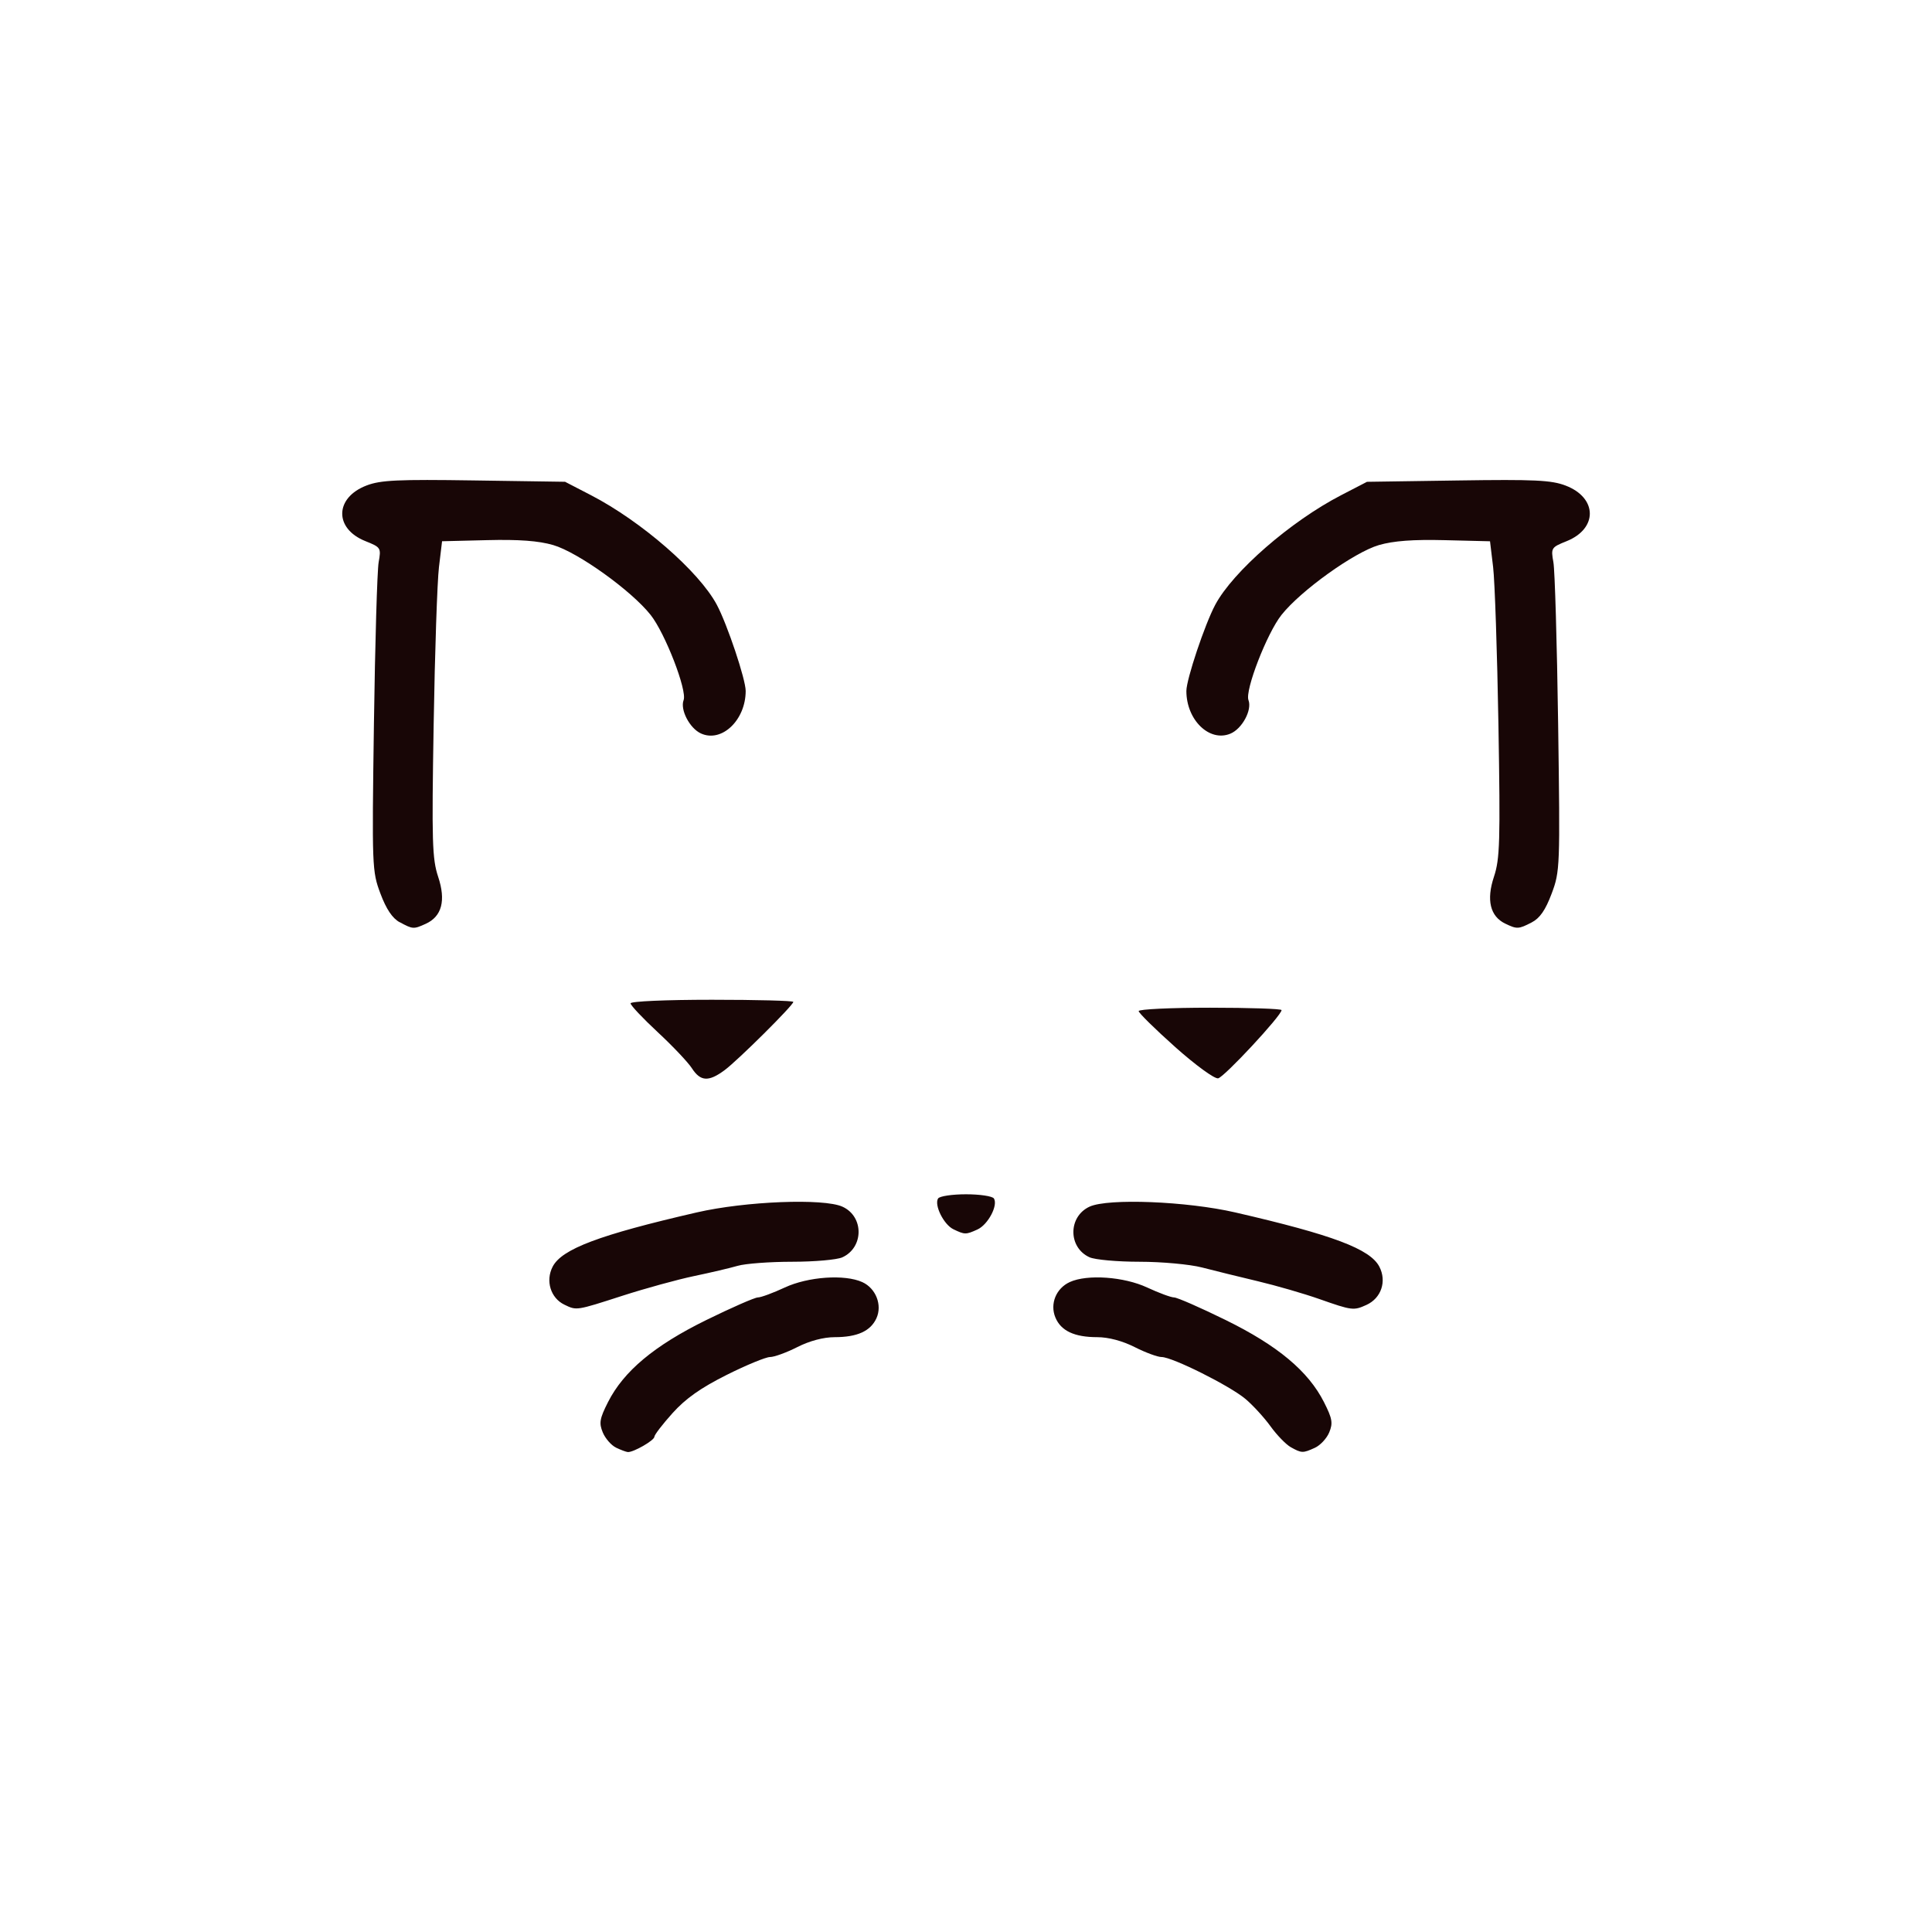
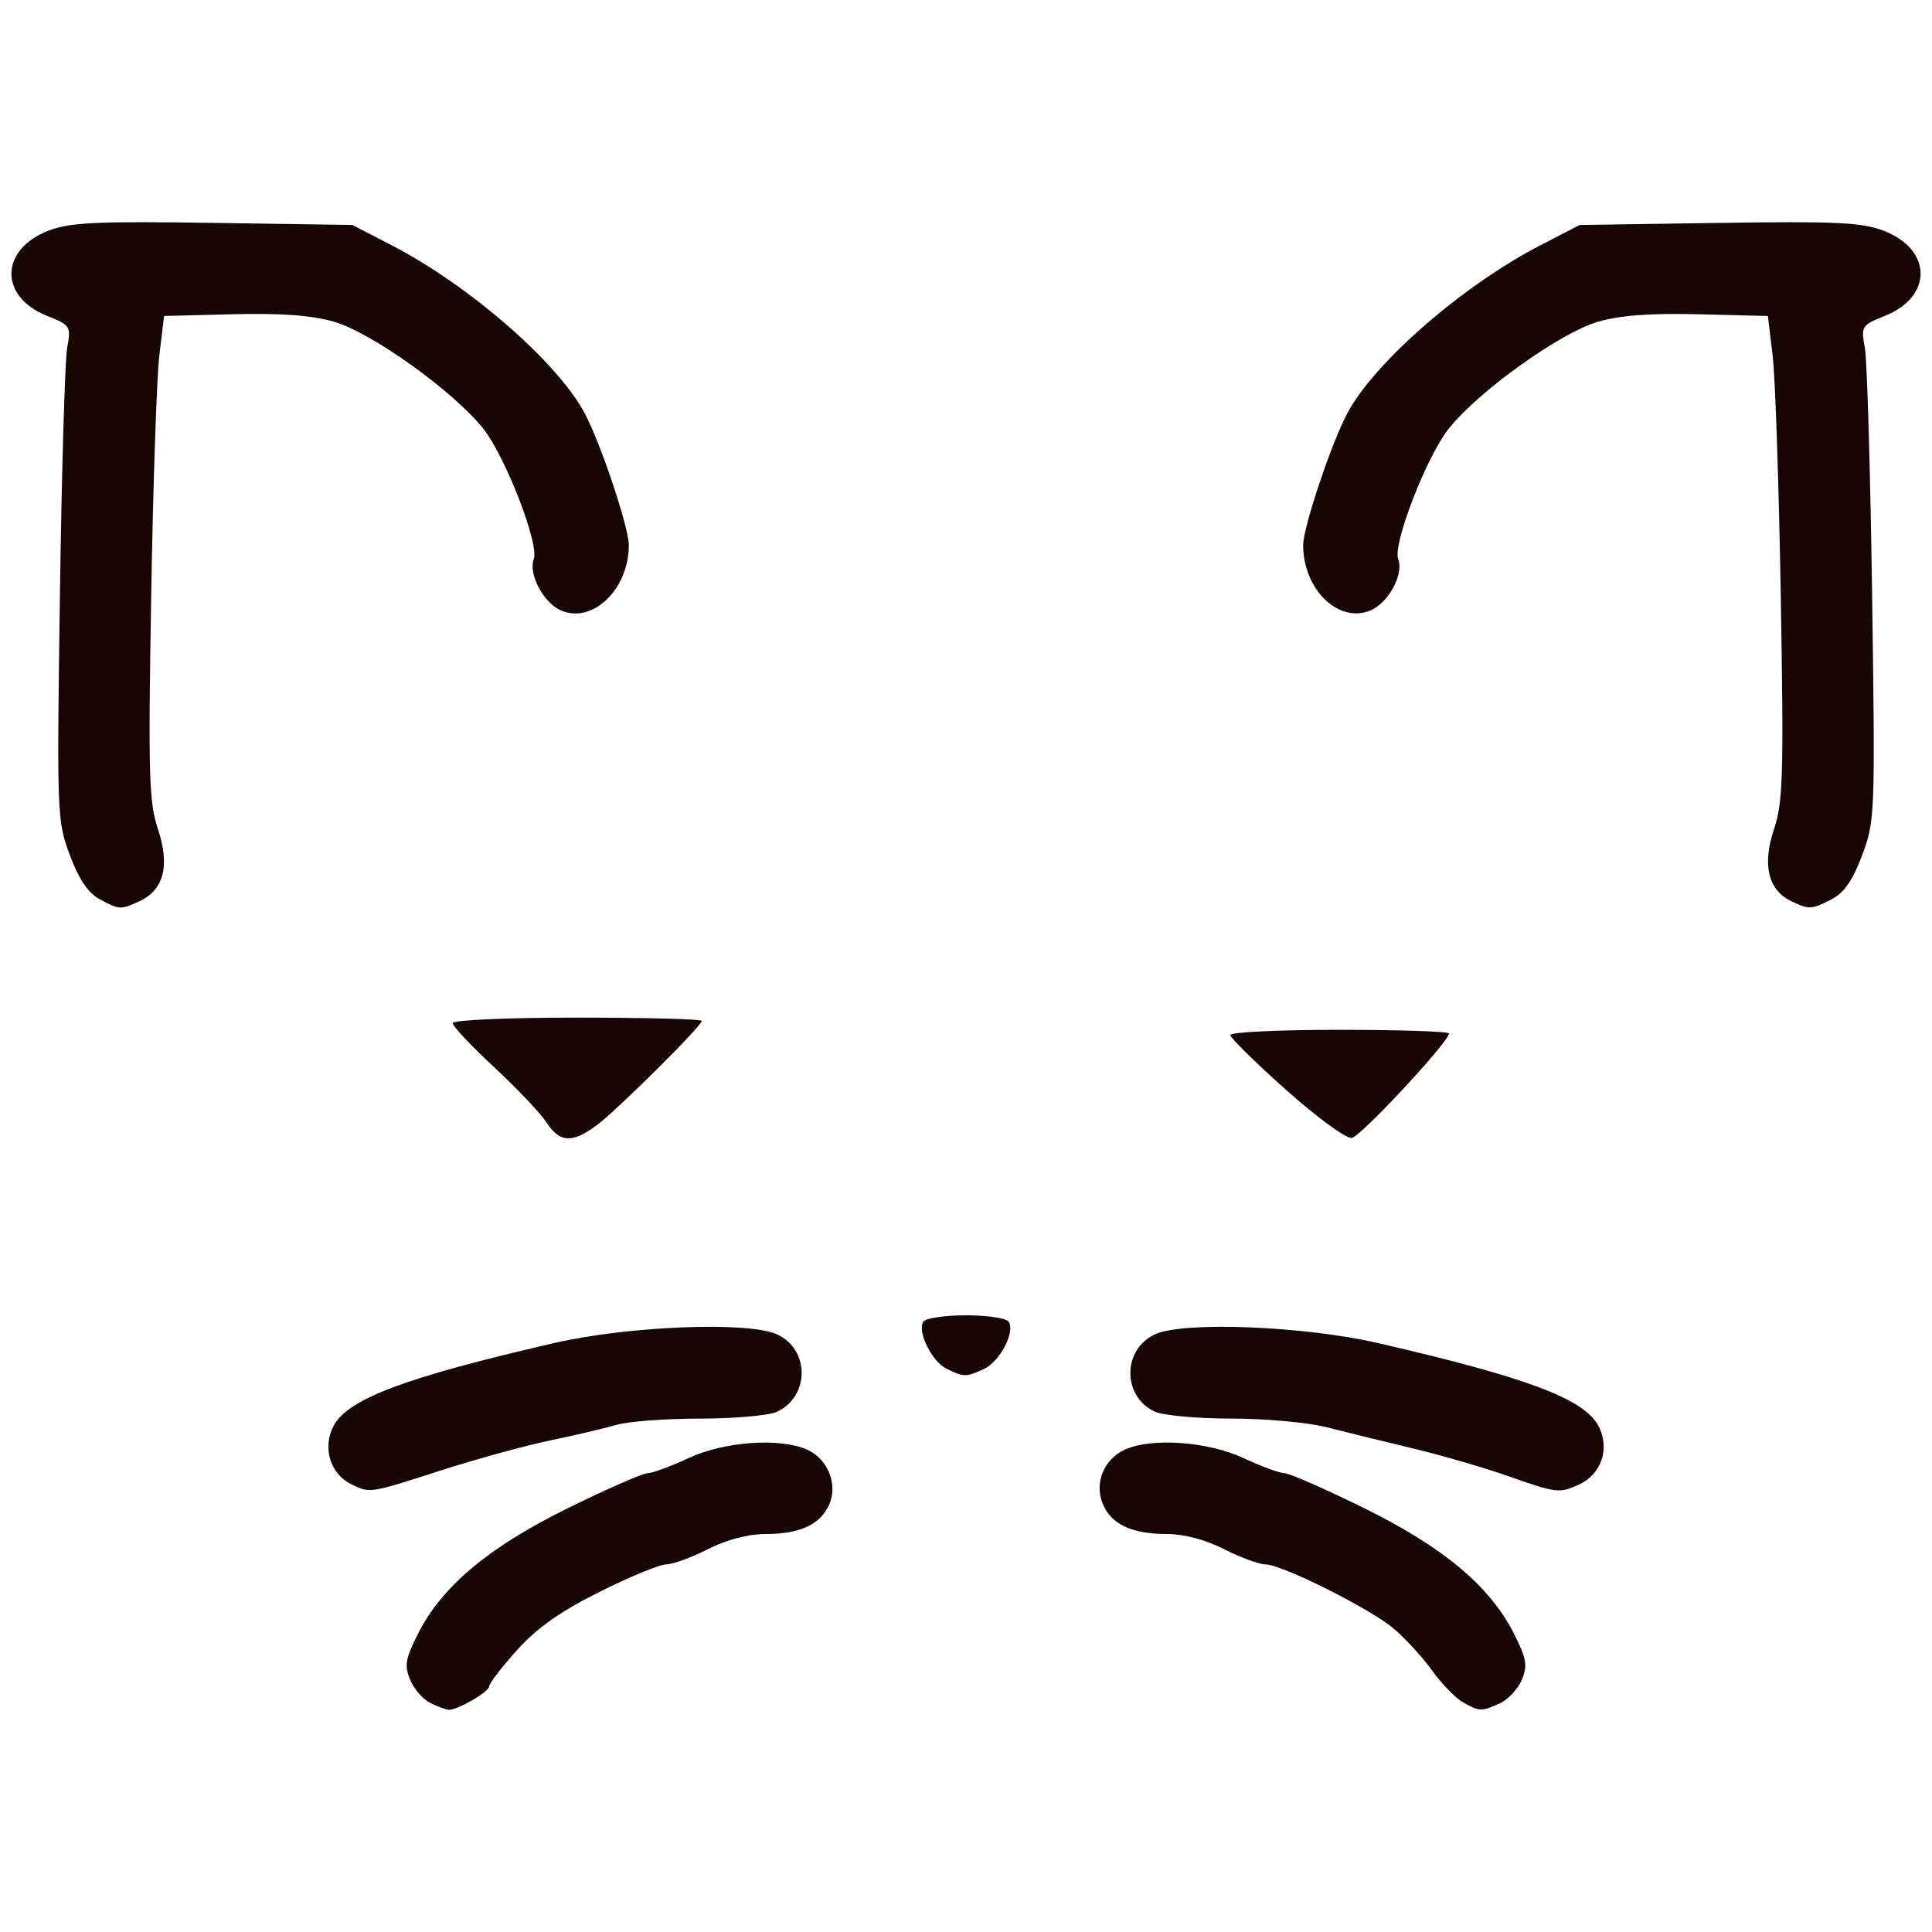
- <svg xmlns="http://www.w3.org/2000/svg" width="250" height="250" viewBox="0 0 66.146 66.146" version="1.1" id="svg8">
+ <svg xmlns="http://www.w3.org/2000/svg" id="svg8" version="1.1" viewBox="0 0 66.146 66.146" height="250" width="250">
  <defs id="defs2" />
-   <g id="layer1" transform="translate(0,-230.8542)">
-     <path style="fill:#180606;stroke-width:0.136" d="m 21.089,280.415 c -0.163,-0.079 -0.366,-0.312 -0.452,-0.519 -0.133,-0.32 -0.106,-0.474 0.179,-1.037 0.537,-1.06 1.585,-1.936 3.364,-2.81 0.865,-0.425 1.66,-0.773 1.767,-0.774 0.107,-7.7e-4 0.522,-0.154 0.921,-0.34 0.799,-0.372 2.053,-0.459 2.655,-0.185 0.465,0.212 0.689,0.785 0.484,1.236 -0.201,0.442 -0.658,0.649 -1.43,0.649 -0.381,0 -0.861,0.127 -1.28,0.34 -0.369,0.187 -0.789,0.34 -0.933,0.34 -0.144,0 -0.814,0.276 -1.489,0.614 -0.884,0.443 -1.4,0.807 -1.849,1.306 -0.342,0.38 -0.622,0.745 -0.622,0.81 0,0.124 -0.723,0.539 -0.911,0.523 -0.06,-0.005 -0.242,-0.074 -0.405,-0.152 z m 23.104,-0.013 c -0.163,-0.091 -0.475,-0.412 -0.693,-0.714 -0.218,-0.302 -0.605,-0.724 -0.859,-0.938 -0.535,-0.451 -2.504,-1.435 -2.872,-1.435 -0.137,0 -0.551,-0.153 -0.92,-0.34 -0.419,-0.212 -0.899,-0.34 -1.28,-0.34 -0.787,0 -1.246,-0.216 -1.436,-0.675 -0.193,-0.466 0.024,-0.998 0.495,-1.213 0.597,-0.272 1.853,-0.183 2.649,0.188 0.4,0.186 0.814,0.339 0.921,0.34 0.107,7.7e-4 0.902,0.349 1.767,0.774 1.779,0.874 2.827,1.75 3.364,2.81 0.285,0.562 0.312,0.717 0.18,1.036 -0.085,0.206 -0.307,0.444 -0.492,0.528 -0.411,0.187 -0.452,0.186 -0.824,-0.021 z m -24.871,-4.88 c -0.47,-0.227 -0.652,-0.815 -0.401,-1.3 0.314,-0.607 1.595,-1.089 4.934,-1.858 1.667,-0.384 4.346,-0.489 4.989,-0.196 0.738,0.336 0.734,1.397 -0.006,1.734 -0.182,0.083 -0.956,0.151 -1.719,0.151 -0.763,0 -1.601,0.063 -1.862,0.139 -0.261,0.076 -0.933,0.234 -1.494,0.351 -0.561,0.117 -1.667,0.421 -2.459,0.676 -1.583,0.511 -1.56,0.507 -1.982,0.303 z m 25.847,-0.193 c -0.523,-0.184 -1.471,-0.459 -2.107,-0.61 -0.635,-0.151 -1.496,-0.363 -1.912,-0.471 -0.416,-0.107 -1.376,-0.195 -2.134,-0.195 -0.758,0 -1.529,-0.069 -1.715,-0.154 -0.738,-0.336 -0.734,-1.397 0.006,-1.734 0.637,-0.29 3.325,-0.183 4.984,0.199 3.339,0.769 4.62,1.252 4.934,1.858 0.259,0.501 0.065,1.078 -0.441,1.308 -0.439,0.2 -0.494,0.193 -1.615,-0.201 z m -12.528,-2.389 c -0.329,-0.159 -0.663,-0.829 -0.524,-1.053 0.049,-0.079 0.479,-0.144 0.956,-0.144 0.477,0 0.907,0.065 0.956,0.144 0.147,0.238 -0.204,0.897 -0.564,1.061 -0.396,0.18 -0.435,0.18 -0.824,-0.008 z m -8.953,-5.513 c -0.134,-0.206 -0.66,-0.762 -1.171,-1.236 -0.51,-0.474 -0.928,-0.918 -0.928,-0.985 0,-0.07 1.211,-0.123 2.786,-0.123 1.532,0 2.786,0.033 2.786,0.073 0,0.116 -1.901,2.004 -2.356,2.34 -0.546,0.403 -0.822,0.386 -1.117,-0.068 z m 16.546,-0.727 c -0.687,-0.612 -1.249,-1.166 -1.249,-1.229 0,-0.064 1.101,-0.116 2.446,-0.116 1.345,0 2.446,0.037 2.446,0.082 0,0.185 -1.966,2.299 -2.172,2.336 -0.125,0.022 -0.772,-0.45 -1.472,-1.073 z M 13.682,262.428 c -0.247,-0.134 -0.458,-0.449 -0.657,-0.98 -0.287,-0.764 -0.292,-0.901 -0.223,-5.811 0.039,-2.766 0.112,-5.256 0.162,-5.534 0.088,-0.491 0.076,-0.511 -0.455,-0.723 -1.075,-0.43 -1.051,-1.488 0.043,-1.905 0.481,-0.184 1.073,-0.211 3.683,-0.172 l 3.111,0.046 0.883,0.457 c 1.731,0.896 3.705,2.614 4.313,3.754 0.358,0.672 0.988,2.553 0.988,2.95 0,0.999 -0.821,1.78 -1.531,1.456 -0.387,-0.176 -0.72,-0.816 -0.594,-1.143 0.126,-0.329 -0.632,-2.287 -1.129,-2.915 -0.66,-0.834 -2.492,-2.147 -3.337,-2.393 -0.499,-0.145 -1.175,-0.195 -2.258,-0.168 l -1.546,0.038 -0.106,0.883 c -0.059,0.486 -0.141,2.915 -0.182,5.398 -0.067,4.007 -0.05,4.592 0.154,5.206 0.271,0.815 0.127,1.359 -0.424,1.61 -0.417,0.19 -0.444,0.188 -0.892,-0.055 z m 37.85,0.047 c -0.514,-0.249 -0.648,-0.808 -0.384,-1.602 0.204,-0.614 0.221,-1.199 0.154,-5.206 -0.042,-2.483 -0.124,-4.912 -0.182,-5.398 l -0.106,-0.883 -1.546,-0.038 c -1.083,-0.027 -1.759,0.023 -2.258,0.168 -0.845,0.246 -2.677,1.559 -3.337,2.393 -0.497,0.628 -1.256,2.586 -1.129,2.915 0.13,0.338 -0.218,0.983 -0.62,1.149 -0.717,0.297 -1.506,-0.469 -1.506,-1.462 0,-0.397 0.63,-2.279 0.988,-2.95 0.607,-1.139 2.581,-2.858 4.313,-3.754 l 0.883,-0.457 3.111,-0.046 c 2.623,-0.039 3.201,-0.012 3.689,0.175 1.091,0.417 1.108,1.474 0.031,1.905 -0.524,0.21 -0.537,0.231 -0.449,0.721 0.05,0.278 0.123,2.768 0.162,5.534 0.069,4.912 0.064,5.047 -0.223,5.812 -0.212,0.564 -0.403,0.84 -0.684,0.985 -0.449,0.232 -0.503,0.234 -0.904,0.04 z" id="path907" />
+   <g transform="translate(0,-230.8542)" id="layer1">
+     <path id="path907" d="m 14.733,289.159 c -0.249,-0.12 -0.56,-0.478 -0.691,-0.794 -0.203,-0.49 -0.162,-0.725 0.275,-1.587 0.822,-1.623 2.426,-2.962 5.148,-4.3 1.324,-0.65 2.54,-1.184 2.704,-1.185 0.164,-0.001 0.798,-0.235 1.41,-0.52 1.222,-0.569 3.142,-0.703 4.063,-0.283 0.712,0.324 1.055,1.201 0.74,1.892 -0.308,0.676 -1.007,0.993 -2.189,0.993 -0.583,0 -1.318,0.195 -1.959,0.52 -0.564,0.286 -1.207,0.52 -1.428,0.52 -0.221,0 -1.246,0.423 -2.279,0.94 -1.353,0.677 -2.143,1.235 -2.829,1.998 -0.524,0.582 -0.952,1.14 -0.952,1.239 0,0.189 -1.107,0.825 -1.394,0.801 -0.091,-0.008 -0.37,-0.113 -0.619,-0.233 z m 35.358,-0.02 c -0.249,-0.139 -0.727,-0.63 -1.061,-1.092 -0.334,-0.462 -0.926,-1.108 -1.315,-1.436 -0.818,-0.69 -3.832,-2.197 -4.395,-2.197 -0.21,0 -0.844,-0.234 -1.408,-0.52 -0.641,-0.325 -1.376,-0.52 -1.959,-0.52 -1.204,0 -1.906,-0.33 -2.198,-1.033 -0.295,-0.713 0.037,-1.528 0.758,-1.856 0.913,-0.416 2.836,-0.28 4.054,0.287 0.612,0.285 1.246,0.519 1.41,0.52 0.164,10e-4 1.38,0.534 2.704,1.185 2.722,1.338 4.326,2.678 5.148,4.3 0.436,0.861 0.477,1.098 0.275,1.585 -0.131,0.315 -0.47,0.679 -0.753,0.808 -0.629,0.287 -0.692,0.285 -1.261,-0.032 z M 12.029,281.671 c -0.72,-0.348 -0.997,-1.247 -0.613,-1.989 0.48,-0.928 2.441,-1.667 7.55,-2.844 2.551,-0.588 6.651,-0.749 7.636,-0.3 1.129,0.514 1.124,2.138 -0.009,2.654 -0.279,0.127 -1.462,0.231 -2.63,0.231 -1.168,0 -2.45,0.096 -2.85,0.213 -0.4,0.117 -1.429,0.359 -2.287,0.537 -0.858,0.179 -2.552,0.644 -3.764,1.035 -2.423,0.781 -2.387,0.776 -3.033,0.463 z m 39.555,-0.296 c -0.801,-0.282 -2.251,-0.702 -3.224,-0.934 -0.972,-0.232 -2.289,-0.556 -2.926,-0.72 -0.637,-0.164 -2.106,-0.299 -3.266,-0.299 -1.16,0 -2.341,-0.106 -2.624,-0.235 -1.129,-0.514 -1.124,-2.138 0.009,-2.654 0.975,-0.444 5.089,-0.28 7.627,0.304 5.11,1.177 7.07,1.915 7.55,2.844 0.397,0.767 0.099,1.649 -0.674,2.002 -0.671,0.306 -0.757,0.295 -2.472,-0.308 z m -19.172,-3.656 c -0.504,-0.244 -1.014,-1.269 -0.803,-1.612 0.075,-0.121 0.734,-0.221 1.464,-0.221 0.73,0 1.389,0.099 1.464,0.221 0.225,0.364 -0.311,1.373 -0.864,1.624 -0.606,0.276 -0.666,0.275 -1.261,-0.012 z m -13.702,-8.436 c -0.204,-0.315 -1.011,-1.166 -1.792,-1.891 -0.781,-0.726 -1.42,-1.404 -1.42,-1.508 0,-0.107 1.854,-0.189 4.264,-0.189 2.345,0 4.264,0.05 4.264,0.111 0,0.178 -2.909,3.066 -3.606,3.581 -0.835,0.616 -1.258,0.591 -1.709,-0.104 z m 25.322,-1.113 c -1.051,-0.937 -1.911,-1.784 -1.911,-1.881 0,-0.098 1.685,-0.177 3.744,-0.177 2.059,0 3.744,0.057 3.744,0.125 0,0.282 -3.009,3.519 -3.324,3.576 -0.191,0.034 -1.182,-0.689 -2.252,-1.643 z M 3.398,261.633 c -0.378,-0.205 -0.701,-0.687 -1.006,-1.5 -0.439,-1.169 -0.447,-1.379 -0.341,-8.893 0.06,-4.233 0.171,-8.043 0.248,-8.468 0.135,-0.751 0.116,-0.782 -0.696,-1.107 -1.644,-0.658 -1.608,-2.277 0.065,-2.916 0.736,-0.281 1.642,-0.323 5.637,-0.264 l 4.76,0.071 1.352,0.7 c 2.65,1.371 5.671,4.001 6.6,5.744 0.548,1.028 1.512,3.907 1.512,4.515 0,1.528 -1.257,2.724 -2.344,2.229 -0.592,-0.27 -1.102,-1.25 -0.91,-1.75 0.193,-0.504 -0.967,-3.5 -1.728,-4.461 -1.011,-1.276 -3.814,-3.286 -5.107,-3.662 -0.764,-0.222 -1.798,-0.299 -3.456,-0.258 l -2.366,0.059 -0.163,1.352 c -0.09,0.744 -0.215,4.461 -0.279,8.261 -0.103,6.132 -0.077,7.028 0.235,7.967 0.414,1.247 0.195,2.08 -0.649,2.464 -0.638,0.291 -0.679,0.288 -1.365,-0.084 z m 57.924,0.072 c -0.787,-0.38 -0.992,-1.236 -0.588,-2.452 0.312,-0.939 0.338,-1.835 0.235,-7.967 -0.064,-3.8 -0.189,-7.517 -0.279,-8.261 l -0.163,-1.352 -2.366,-0.059 c -1.658,-0.041 -2.693,0.036 -3.456,0.258 -1.293,0.376 -4.097,2.386 -5.107,3.662 -0.761,0.961 -1.922,3.957 -1.728,4.461 0.199,0.517 -0.334,1.504 -0.949,1.759 -1.097,0.455 -2.304,-0.718 -2.304,-2.238 0,-0.608 0.964,-3.487 1.512,-4.515 0.929,-1.744 3.95,-4.373 6.6,-5.744 l 1.352,-0.7 4.76,-0.071 c 4.015,-0.06 4.899,-0.018 5.646,0.267 1.67,0.638 1.696,2.256 0.047,2.916 -0.801,0.321 -0.822,0.353 -0.686,1.103 0.077,0.425 0.188,4.236 0.248,8.468 0.106,7.517 0.098,7.723 -0.341,8.895 -0.324,0.863 -0.617,1.286 -1.047,1.508 -0.687,0.355 -0.769,0.359 -1.383,0.062 z" style="fill:#180606;stroke-width:0.208" />
  </g>
</svg>
